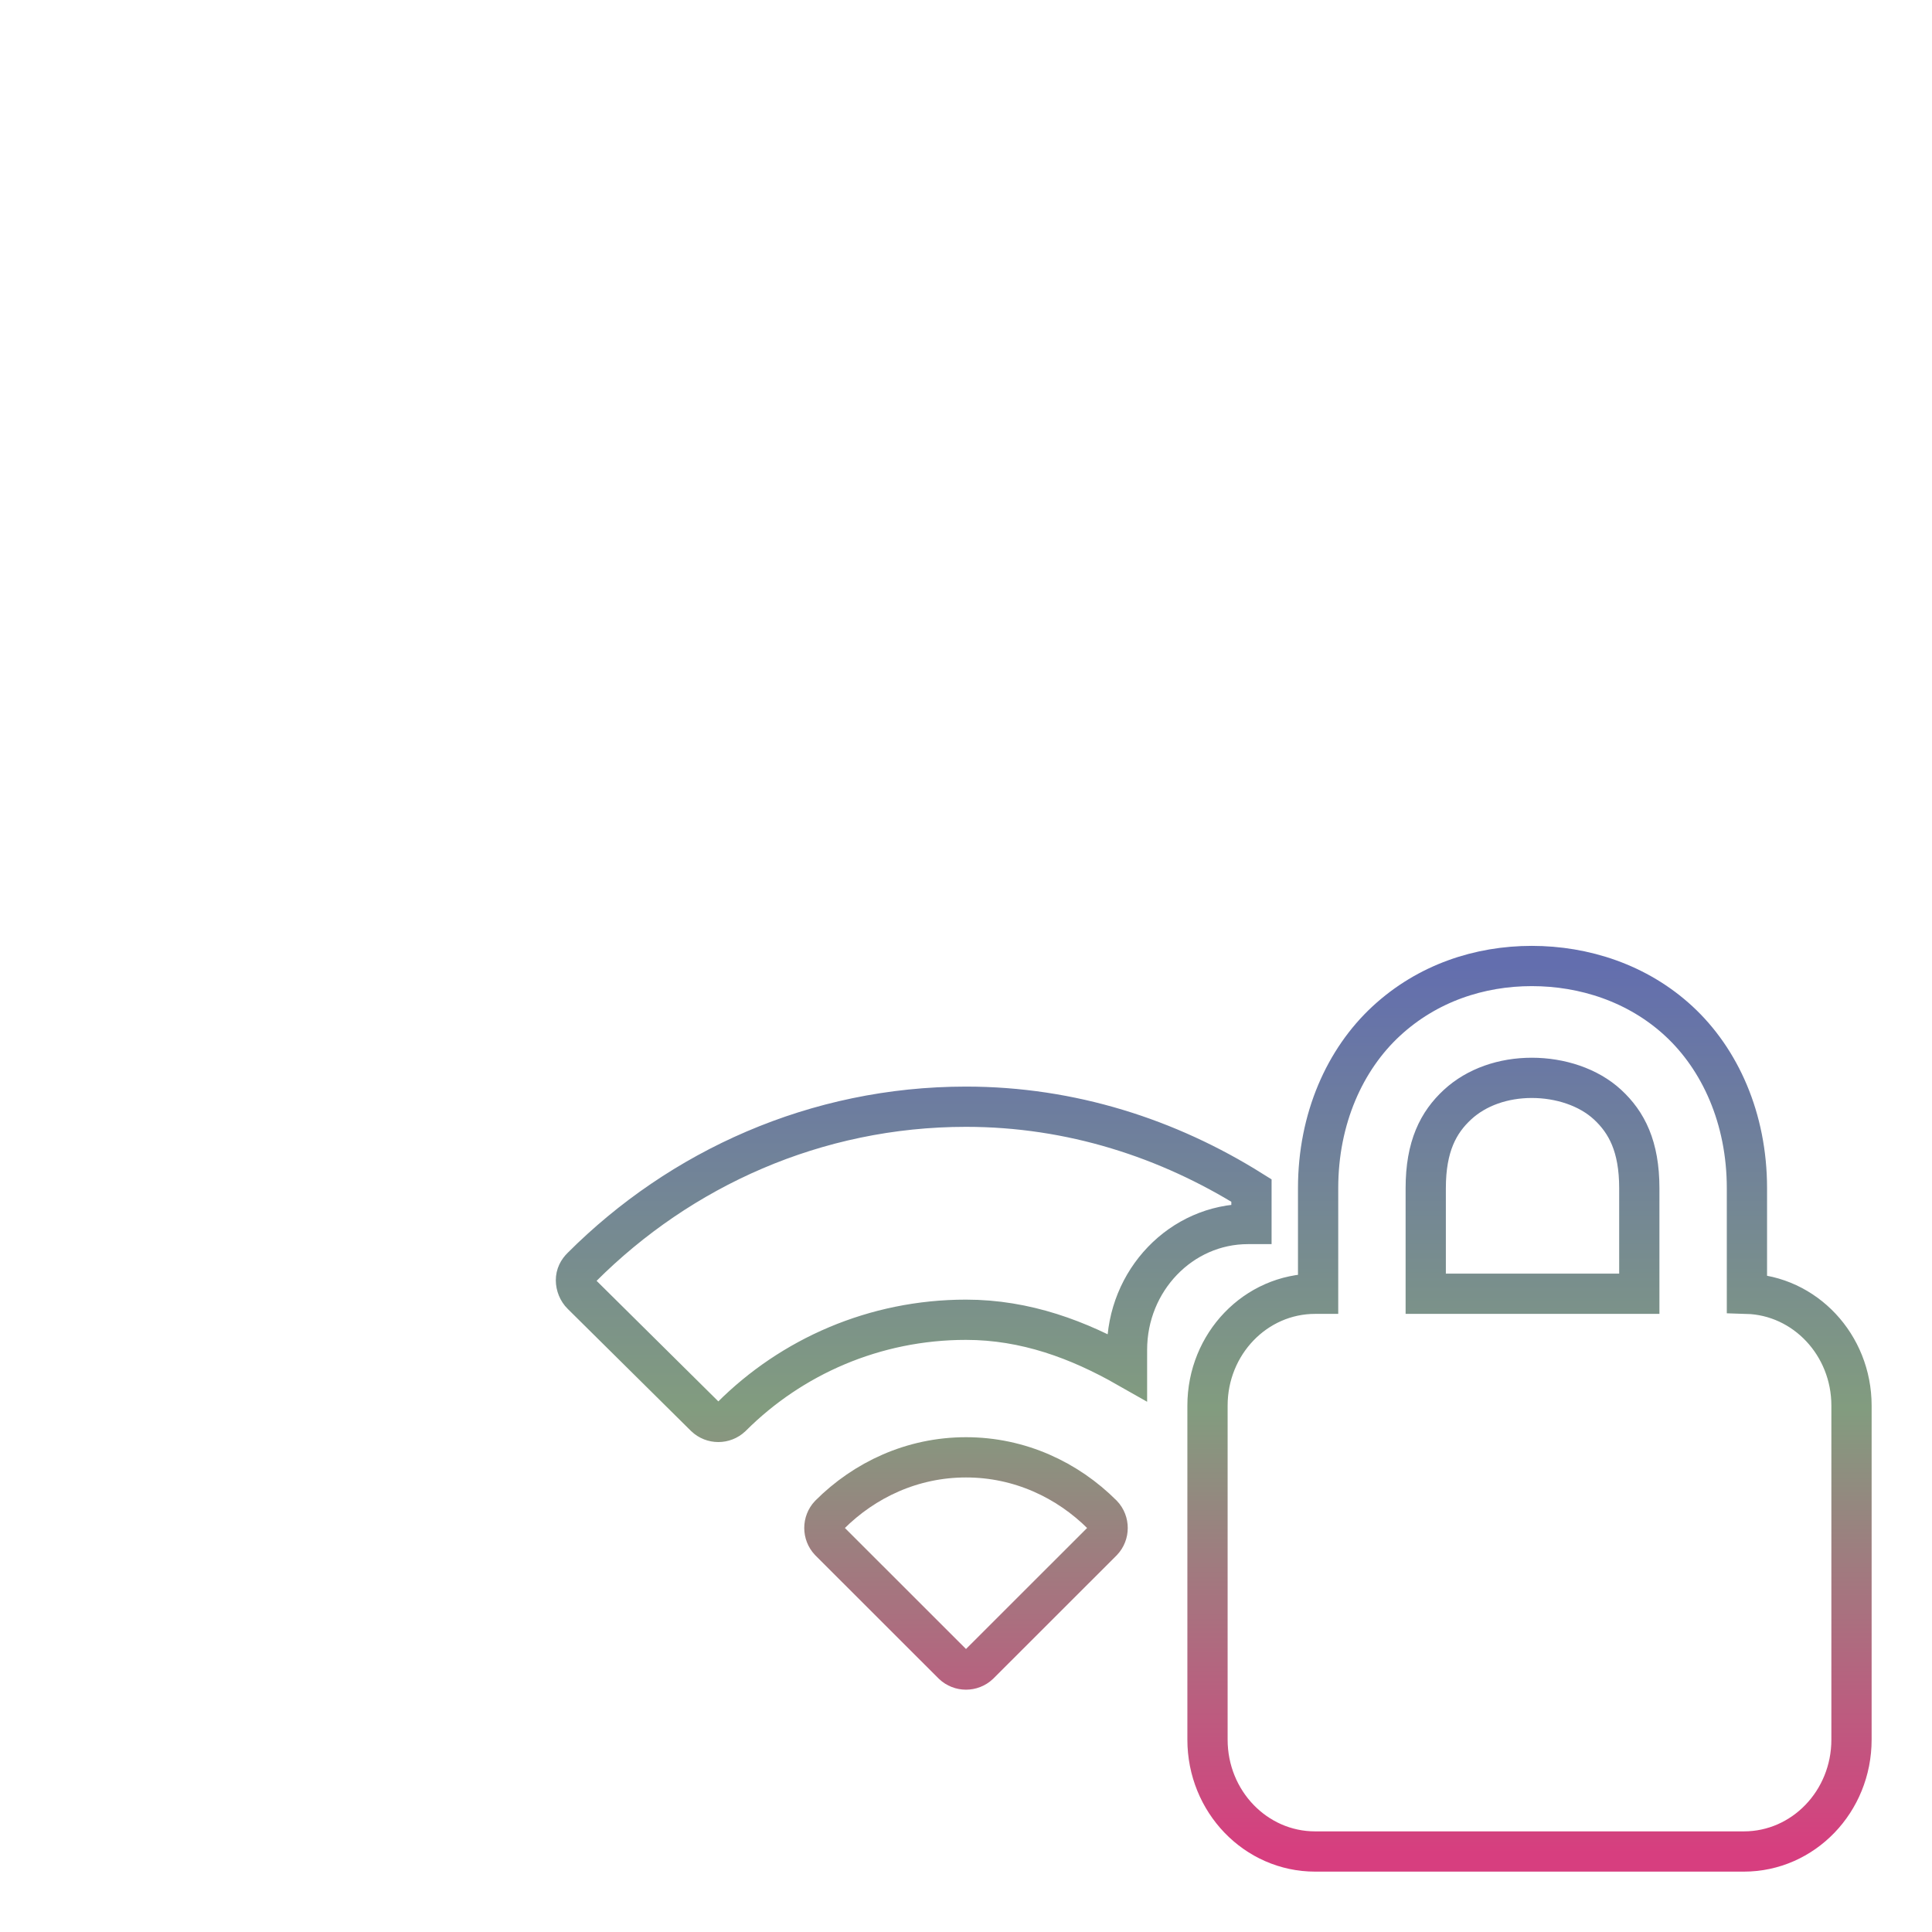
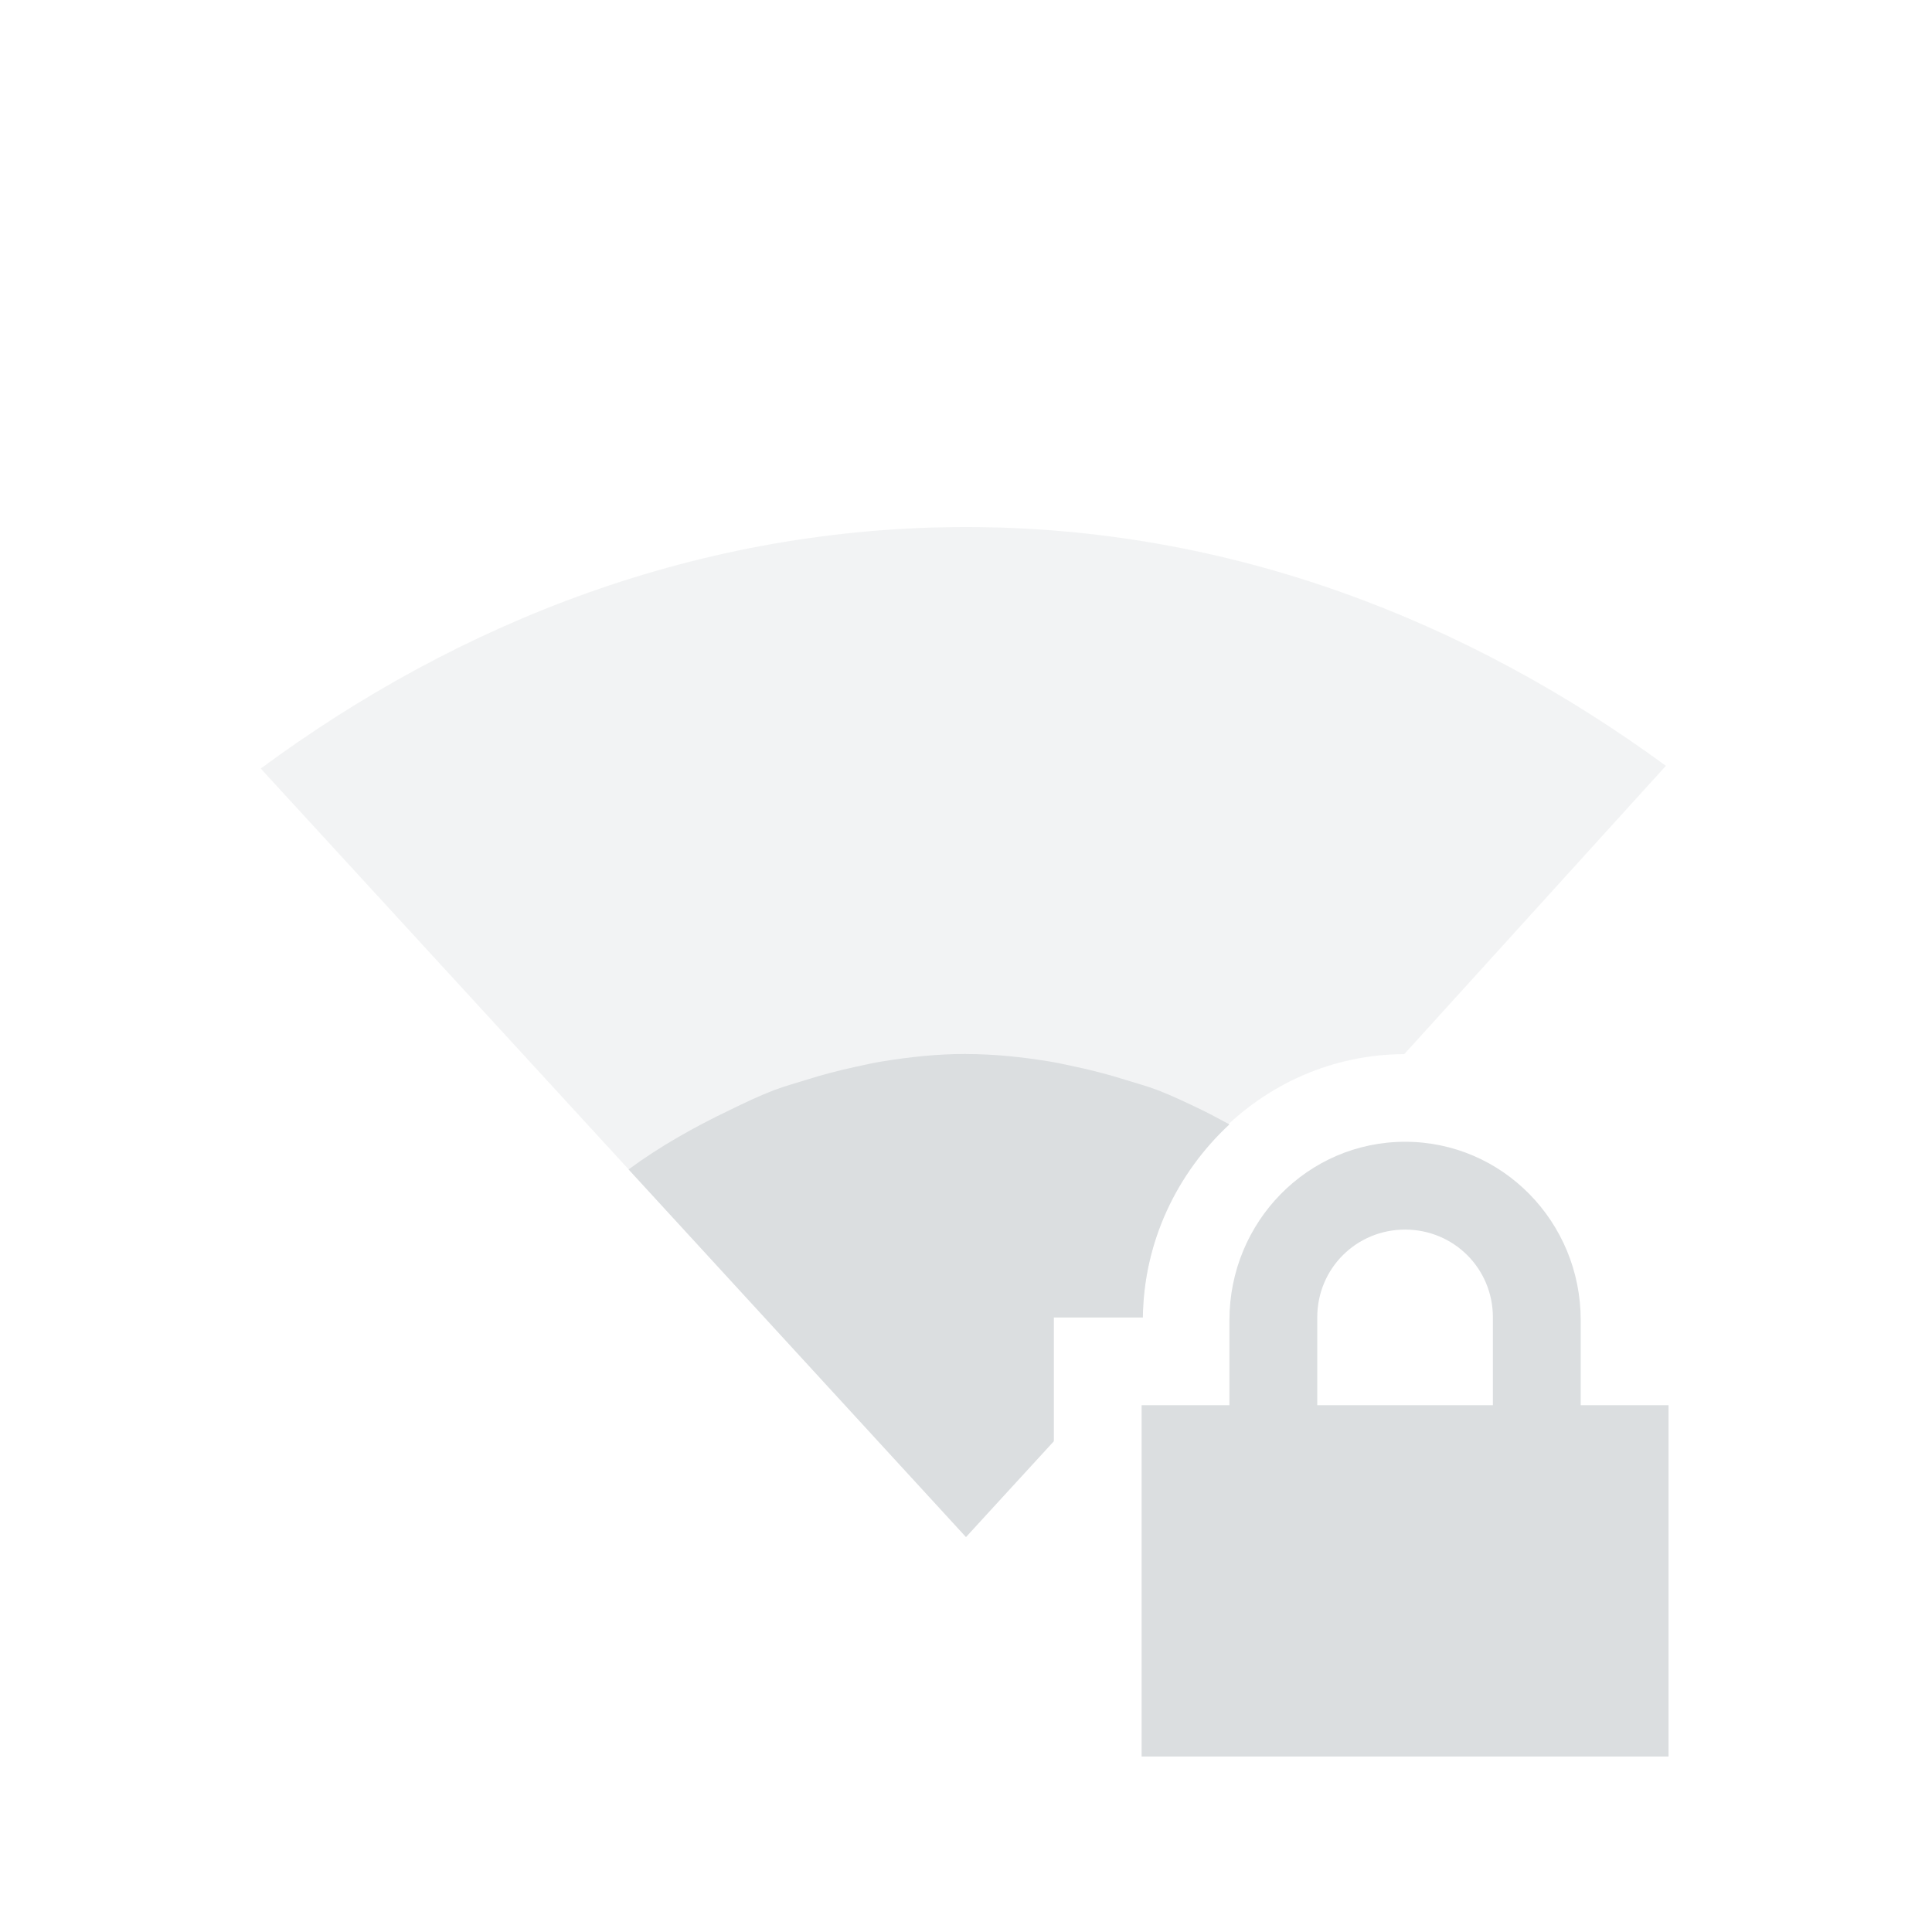
- <svg xmlns="http://www.w3.org/2000/svg" xmlns:xlink="http://www.w3.org/1999/xlink" width="48" height="48">
-   <defs id="acyl-settings">
-     <linearGradient x1="0%" y1="0%" x2="0%" y2="100%" id="acyl-gradient">
-       <stop offset="0%" style="stop-color:#636EAE;stop-opacity:1" />
-       <stop offset="50%" style="stop-color:#829C7F;stop-opacity:1" />
-       <stop offset="100%" style="stop-color:#D73E7F;stop-opacity:1" />
+ <svg xmlns="http://www.w3.org/2000/svg" xmlns:xlink="http://www.w3.org/1999/xlink" height="22" id="svg6530" version="1.1" viewBox="0 0 22 22" width="22">
+   <defs id="defs6532">
+     <linearGradient id="linearGradient4947">
+       <stop id="stop4949" offset="0" style="stop-color:#dbdee0;stop-opacity:1" />
+       <stop id="stop4951" offset="1" style="stop-color:#dbdee0;stop-opacity:0" />
    </linearGradient>
-     <g id="acyl-filter">
+     <linearGradient gradientTransform="translate(448,368)" gradientUnits="userSpaceOnUse" xlink:href="#linearGradient4947" id="linearGradient3780" x1="12" x2="23" y1="6" y2="10" />
+     <linearGradient id="linearGradient3768">
+       <stop id="stop3770" offset="0" style="stop-color:#dbdee0;stop-opacity:1" />
+       <stop id="stop3772" offset="1" style="stop-color:#dbdee0;stop-opacity:0" />
+     </linearGradient>
+     <linearGradient gradientTransform="matrix(-1,0,0,1,471.875,367.875)" gradientUnits="userSpaceOnUse" xlink:href="#linearGradient3768" id="linearGradient3787" x1="5.875" x2="3.875" y1="31.125" y2="4.125" />
+     <linearGradient gradientTransform="matrix(0.8660254,0.5,-0.5,0.8660254,455.6077,363.6077)" gradientUnits="userSpaceOnUse" xlink:href="#linearGradient4947" id="linearGradient4963" x1="12" x2="23" y1="6" y2="10" />
+     <linearGradient gradientTransform="matrix(-0.8660254,-0.5,-0.5,0.8660254,476.3465,375.4369)" gradientUnits="userSpaceOnUse" xlink:href="#linearGradient3768" id="linearGradient4965" x1="5.875" x2="3.875" y1="31.125" y2="4.125" />
+     <linearGradient gradientTransform="matrix(0.5,0.8660254,-0.8660254,0.5,464.3923,363.6077)" gradientUnits="userSpaceOnUse" xlink:href="#linearGradient4947" id="linearGradient4977" x1="12" x2="23" y1="6" y2="10" />
+     <linearGradient gradientTransform="matrix(-0.5,-0.8660254,-0.8660254,0.5,476.4381,384.2215)" gradientUnits="userSpaceOnUse" xlink:href="#linearGradient3768" id="linearGradient4979" x1="5.875" x2="3.875" y1="31.125" y2="4.125" />
+     <linearGradient gradientTransform="matrix(0,1,-1,0,472,368)" gradientUnits="userSpaceOnUse" xlink:href="#linearGradient4947" id="linearGradient4991" x1="12" x2="23" y1="6" y2="10" />
+     <linearGradient gradientTransform="matrix(0,-1,-1,0,472.125,391.875)" gradientUnits="userSpaceOnUse" xlink:href="#linearGradient3768" id="linearGradient4993" x1="5.875" x2="3.875" y1="31.125" y2="4.125" />
+     <linearGradient gradientTransform="matrix(-0.5,0.8660254,-0.8660254,-0.5,476.3923,375.6077)" gradientUnits="userSpaceOnUse" xlink:href="#linearGradient4947" id="linearGradient5061" x1="12" x2="23" y1="6" y2="10" />
+     <linearGradient gradientTransform="matrix(0.5,-0.8660254,-0.8660254,-0.5,464.563,396.3466)" gradientUnits="userSpaceOnUse" xlink:href="#linearGradient3768" id="linearGradient5063" x1="5.875" x2="3.875" y1="31.125" y2="4.125" />
+     <linearGradient gradientTransform="matrix(-0.8660254,0.5,-0.5,-0.8660254,476.3923,384.3923)" gradientUnits="userSpaceOnUse" xlink:href="#linearGradient4947" id="linearGradient5084" x1="12" x2="23" y1="6" y2="10" />
+     <linearGradient gradientTransform="matrix(0.8660254,-0.5,-0.5,-0.8660254,455.7784,396.4381)" gradientUnits="userSpaceOnUse" xlink:href="#linearGradient3768" id="linearGradient5086" x1="5.875" x2="3.875" y1="31.125" y2="4.125" />
+     <linearGradient gradientTransform="matrix(-1,0,0,-1,472,392)" gradientUnits="userSpaceOnUse" xlink:href="#linearGradient4947" id="linearGradient5128" x1="12" x2="23" y1="6" y2="10" />
+     <linearGradient gradientTransform="matrix(1,0,0,-1,448.125,392.125)" gradientUnits="userSpaceOnUse" xlink:href="#linearGradient3768" id="linearGradient5130" x1="5.875" x2="3.875" y1="31.125" y2="4.125" />
+     <linearGradient gradientTransform="matrix(-0.8660254,-0.5,0.5,-0.8660254,464.3923,396.3923)" gradientUnits="userSpaceOnUse" xlink:href="#linearGradient4947" id="linearGradient5140" x1="12" x2="23" y1="6" y2="10" />
+     <linearGradient gradientTransform="matrix(0.8660254,0.5,0.5,-0.8660254,443.6534,384.563)" gradientUnits="userSpaceOnUse" xlink:href="#linearGradient3768" id="linearGradient5142" x1="5.875" x2="3.875" y1="31.125" y2="4.125" />
+     <linearGradient gradientTransform="matrix(-0.5,-0.8660254,0.8660254,-0.5,455.6077,396.3923)" gradientUnits="userSpaceOnUse" xlink:href="#linearGradient4947" id="linearGradient5152" x1="12" x2="23" y1="6" y2="10" />
+     <linearGradient gradientTransform="matrix(0.5,0.8660254,0.8660254,-0.5,443.5619,375.7784)" gradientUnits="userSpaceOnUse" xlink:href="#linearGradient3768" id="linearGradient5154" x1="5.875" x2="3.875" y1="31.125" y2="4.125" />
+     <linearGradient gradientTransform="matrix(0,-1,1,0,448,392)" gradientUnits="userSpaceOnUse" xlink:href="#linearGradient4947" id="linearGradient5164" x1="12" x2="23" y1="6" y2="10" />
+     <linearGradient gradientTransform="matrix(0,1,1,0,447.875,368.125)" gradientUnits="userSpaceOnUse" xlink:href="#linearGradient3768" id="linearGradient5166" x1="5.875" x2="3.875" y1="31.125" y2="4.125" />
+     <linearGradient gradientTransform="matrix(0.5,-0.8660254,0.8660254,0.5,443.6077,384.3923)" gradientUnits="userSpaceOnUse" xlink:href="#linearGradient4947" id="linearGradient5176" x1="12" x2="23" y1="6" y2="10" />
+     <linearGradient gradientTransform="matrix(-0.5,0.8660254,0.8660254,0.5,455.437,363.6535)" gradientUnits="userSpaceOnUse" xlink:href="#linearGradient3768" id="linearGradient5178" x1="5.875" x2="3.875" y1="31.125" y2="4.125" />
+     <linearGradient gradientTransform="matrix(0.8660254,-0.5,0.5,0.8660254,443.6077,375.6077)" gradientUnits="userSpaceOnUse" xlink:href="#linearGradient4947" id="linearGradient5188" x1="12" x2="23" y1="6" y2="10" />
+     <linearGradient gradientTransform="matrix(-0.8660254,0.5,0.5,0.8660254,464.2216,363.562)" gradientUnits="userSpaceOnUse" xlink:href="#linearGradient3768" id="linearGradient5190" x1="5.875" x2="3.875" y1="31.125" y2="4.125" />
+   </defs>
+   <g id="layer1" transform="translate(-105.0002,-527.3605)">
+     <rect clip-path="none" height="22" id="rect10144" style="color:#bebebe;fill:none;stroke:none;stroke-width:1;marker:none;visibility:visible;display:inline;overflow:visible" transform="matrix(0,-1,1,0,0,0)" width="22" x="-549.36" y="105" />
+     <path d="m 116,533.362 c -3.034,0 -5.766,1.078 -8.031,2.75 l 8.031,8.75 1,-1.102 0,-1.398 1.014,0 c 0.02,-1.632 1.337,-2.992 2.977,-2.998 l 2.979,-3.283 c -2.257,-1.653 -4.958,-2.719 -7.969,-2.719 z" id="path10146" style="opacity:0.35;color:#000000;fill:#dbdee0;fill-opacity:1;fill-rule:nonzero;stroke:none;stroke-width:1;marker:none;visibility:visible;display:inline;overflow:visible;enable-background:accumulate" />
+     <path d="m 116,539.362 c -0.325,0 -0.639,0.034 -0.947,0.084 -0.103,0.016 -0.202,0.039 -0.303,0.061 -0.196,0.042 -0.388,0.092 -0.576,0.152 -0.119,0.037 -0.238,0.07 -0.354,0.113 -0.173,0.066 -0.34,0.146 -0.506,0.227 -0.405,0.194 -0.797,0.413 -1.156,0.678 l 3.842,4.186 1,-1.09 0,-1.41 1.014,0 c 0.01,-0.865 0.392,-1.648 0.986,-2.199 -0.105,-0.055 -0.208,-0.113 -0.314,-0.164 -0.166,-0.08 -0.333,-0.16 -0.506,-0.227 -0.116,-0.044 -0.235,-0.076 -0.354,-0.113 -0.189,-0.06 -0.38,-0.11 -0.576,-0.152 -0.101,-0.021 -0.2,-0.044 -0.303,-0.061 -0.309,-0.05 -0.623,-0.084 -0.947,-0.084 z" id="path10148" style="color:#000000;fill:#dbdee0;fill-opacity:1;fill-rule:nonzero;stroke:none;stroke-width:1;marker:none;visibility:visible;display:inline;overflow:visible;enable-background:accumulate" />
+     <path d="m 121,540.362 c -1.108,0 -2,0.911 -2,2.031 l 0,0.969 -1,0 0,1 0,2 0,1 1,0 4,0 1,0 0,-1 0,-2 0,-1 -1,0 0,-0.969 c 0,-1.12 -0.892,-2.031 -2,-2.031 z m 0,1 c 0.554,0 1,0.442 1,1 l 0,1 -2,0 0,-1 c 0,-0.558 0.446,-1 1,-1 z" id="path10159" style="fill:#dbdee0;fill-opacity:1;stroke:none" />
  </g>
-     <g id="acyl-drawing">
-       <path d="M 38.057 24 C 36.761 24 35.466 24.422 34.441 25.369 C 33.417 26.316 32.748 27.787 32.748 29.52 L 32.748 32.143 L 32.674 32.143 C 31.197 32.143 30 33.386 30 34.922 L 30 43.221 C 30 44.757 31.197 46 32.674 46 L 43.326 46 C 44.803 46 46 44.757 46 43.221 L 46 34.922 C 46 33.413 44.843 32.185 43.402 32.143 L 43.402 29.52 C 43.402 27.787 42.734 26.316 41.709 25.369 C 40.684 24.422 39.353 24 38.057 24 z M 38.057 26.779 C 38.76 26.779 39.465 27.006 39.94 27.445 C 40.414 27.884 40.728 28.48 40.728 29.52 L 40.728 32.143 L 35.422 32.143 L 35.422 29.52 C 35.422 28.48 35.736 27.884 36.211 27.445 C 36.686 27.006 37.353 26.779 38.057 26.779 z M 24 27.496 C 20.269 27.496 16.902 29.035 14.457 31.48 C 14.364 31.57 14.309 31.678 14.309 31.807 C 14.309 31.936 14.364 32.074 14.457 32.164 L 17.52 35.197 C 17.703 35.371 17.99 35.371 18.174 35.197 C 19.663 33.708 21.728 32.789 24 32.789 C 25.48 32.789 26.797 33.283 28 33.967 L 28 33.537 C 28 32.673 28.337 31.892 28.881 31.326 C 29.425 30.76 30.175 30.41 31.006 30.41 L 31.092 30.41 L 31.092 29.578 C 29.027 28.285 26.614 27.496 24 27.496 z M 24 36.207 C 22.666 36.207 21.479 36.767 20.611 37.635 C 20.438 37.818 20.438 38.106 20.611 38.289 L 23.674 41.35 C 23.857 41.523 24.143 41.523 24.326 41.35 L 27.389 38.289 C 27.562 38.106 27.562 37.818 27.389 37.635 C 26.521 36.767 25.334 36.207 24 36.207 z " id="path-main" />
-     </g>
-   </defs>
-   <g id="acyl-visual">
-     <use id="visible1" transform="translate(24,24) scale(1.00) translate(-24,-24)" style="fill:rgb(0,0,0);fill-opacity:0.00;stroke:url(#acyl-gradient);stroke-width:1.00" xlink:href="#acyl-drawing" />
-   </g>
+   <g id="layer2" transform="translate(-105.0002,-74.99831)" />
</svg>
